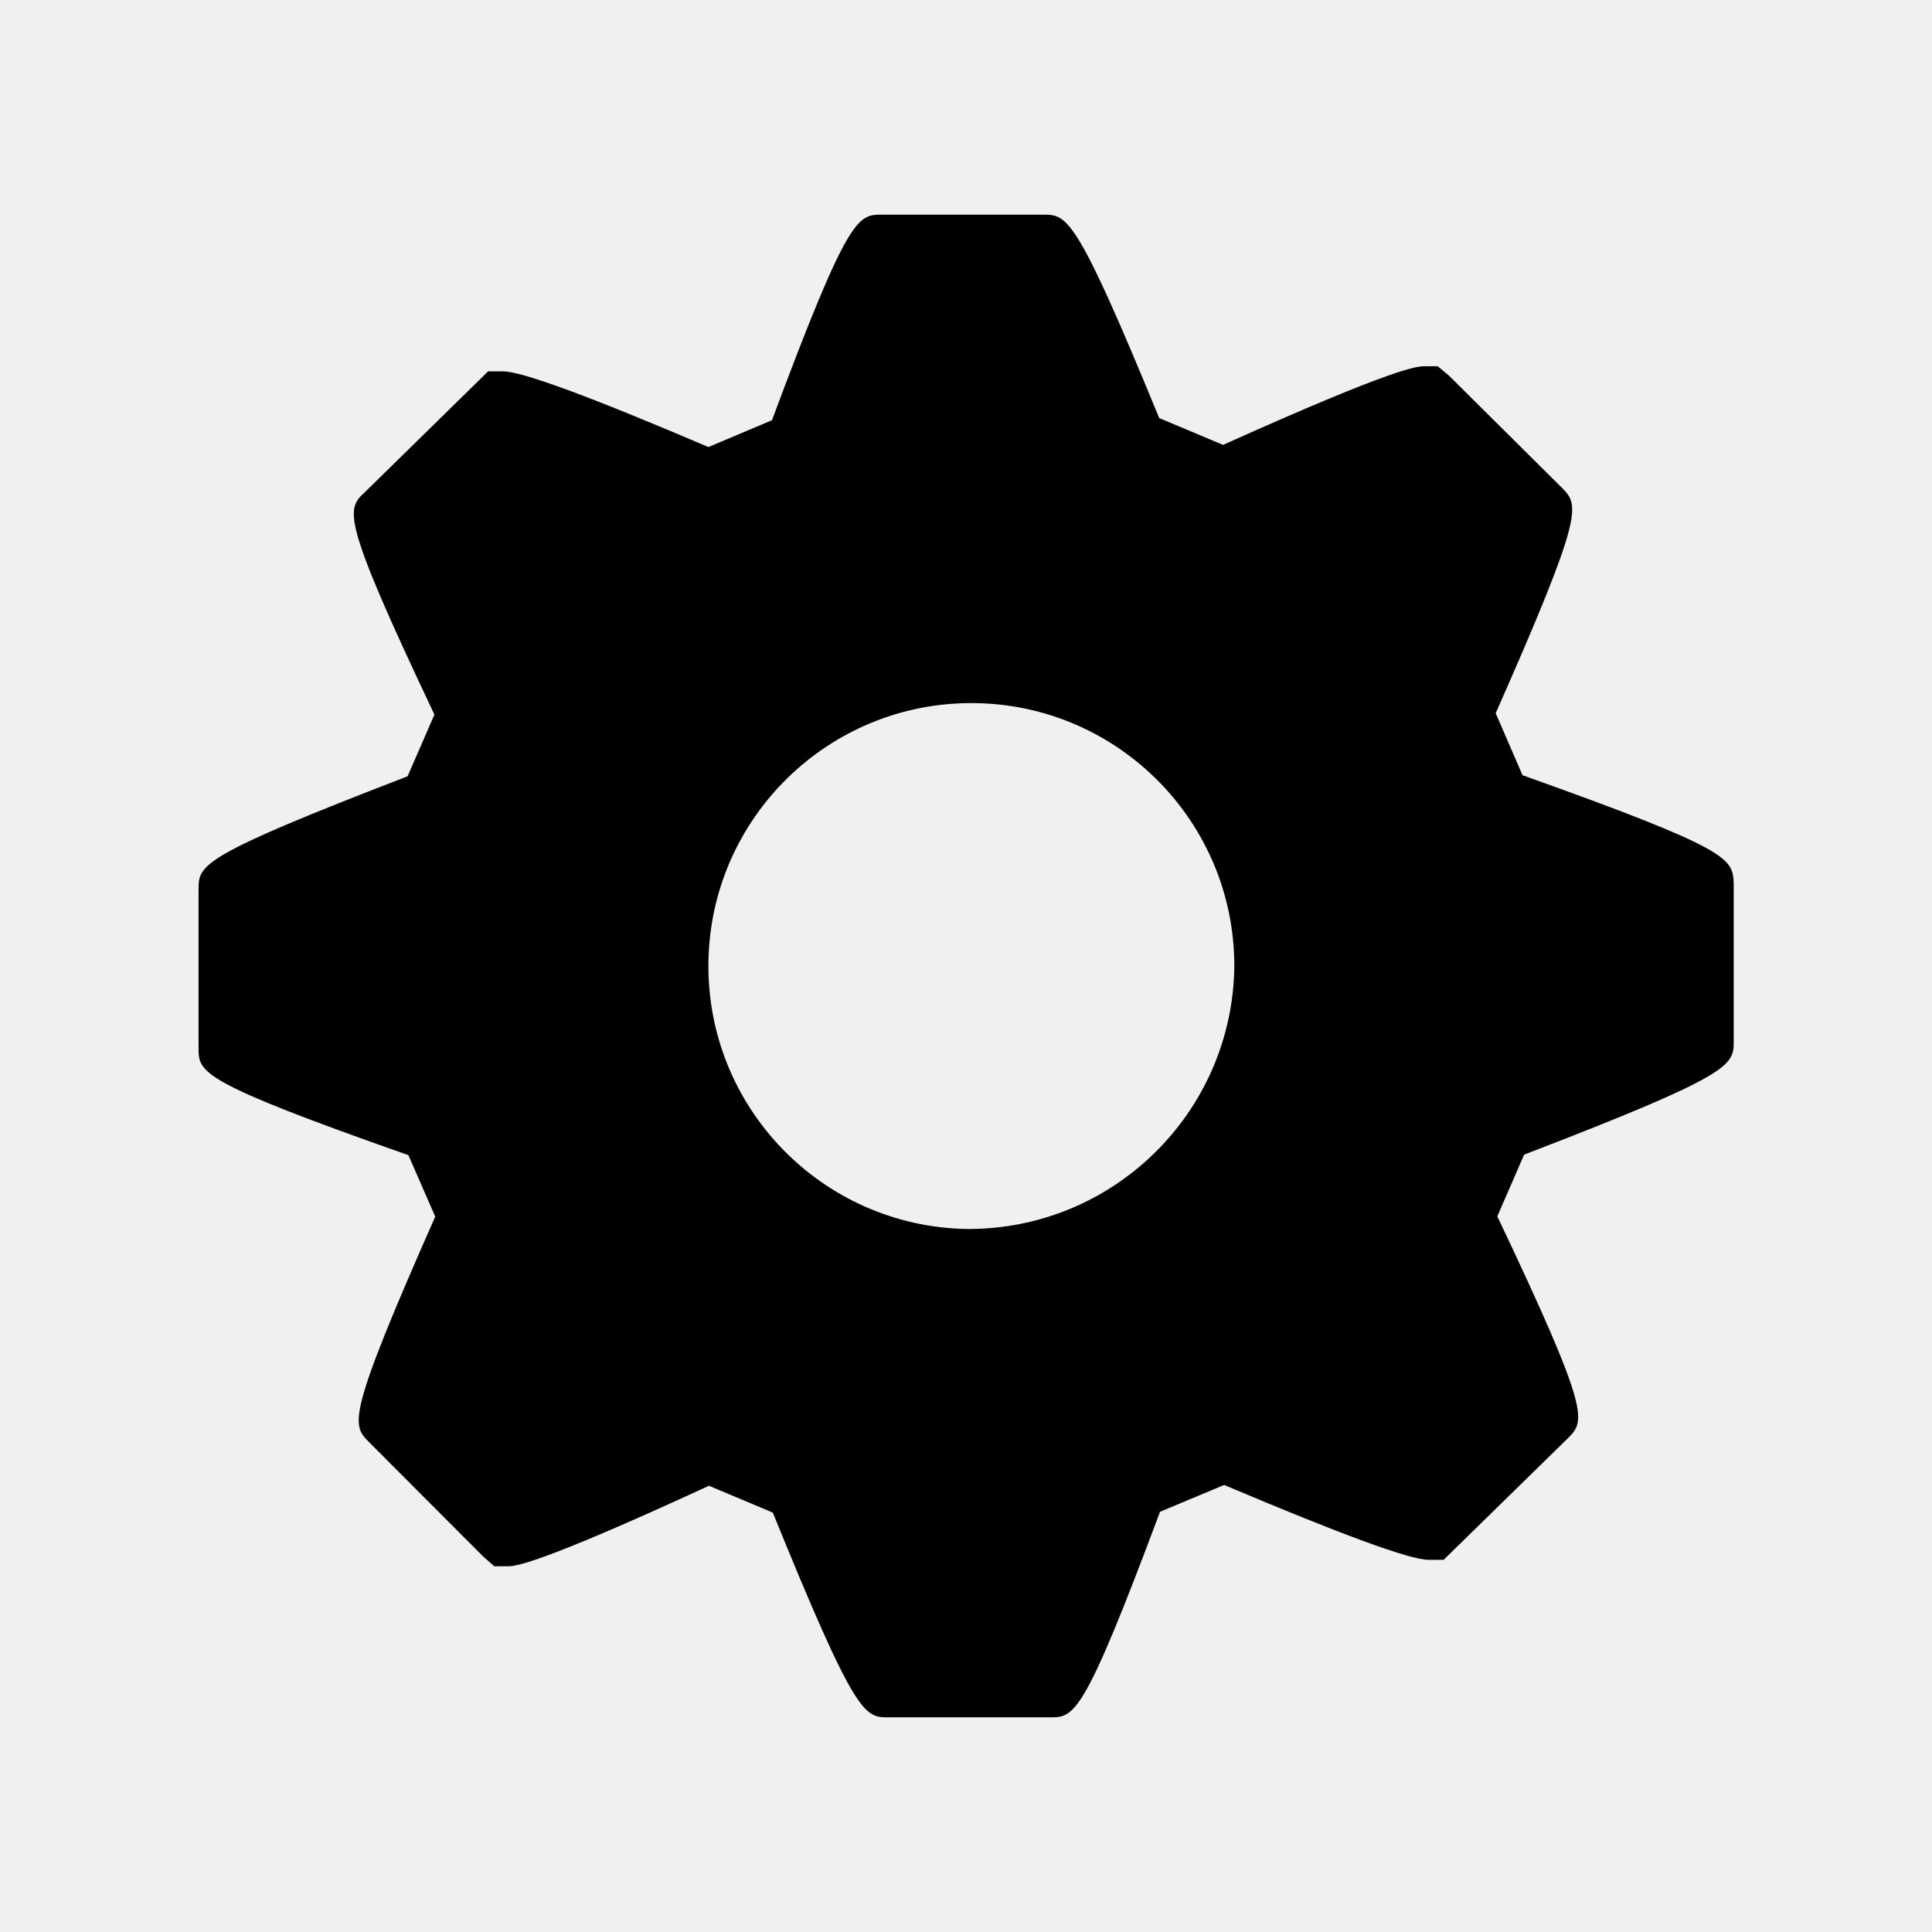
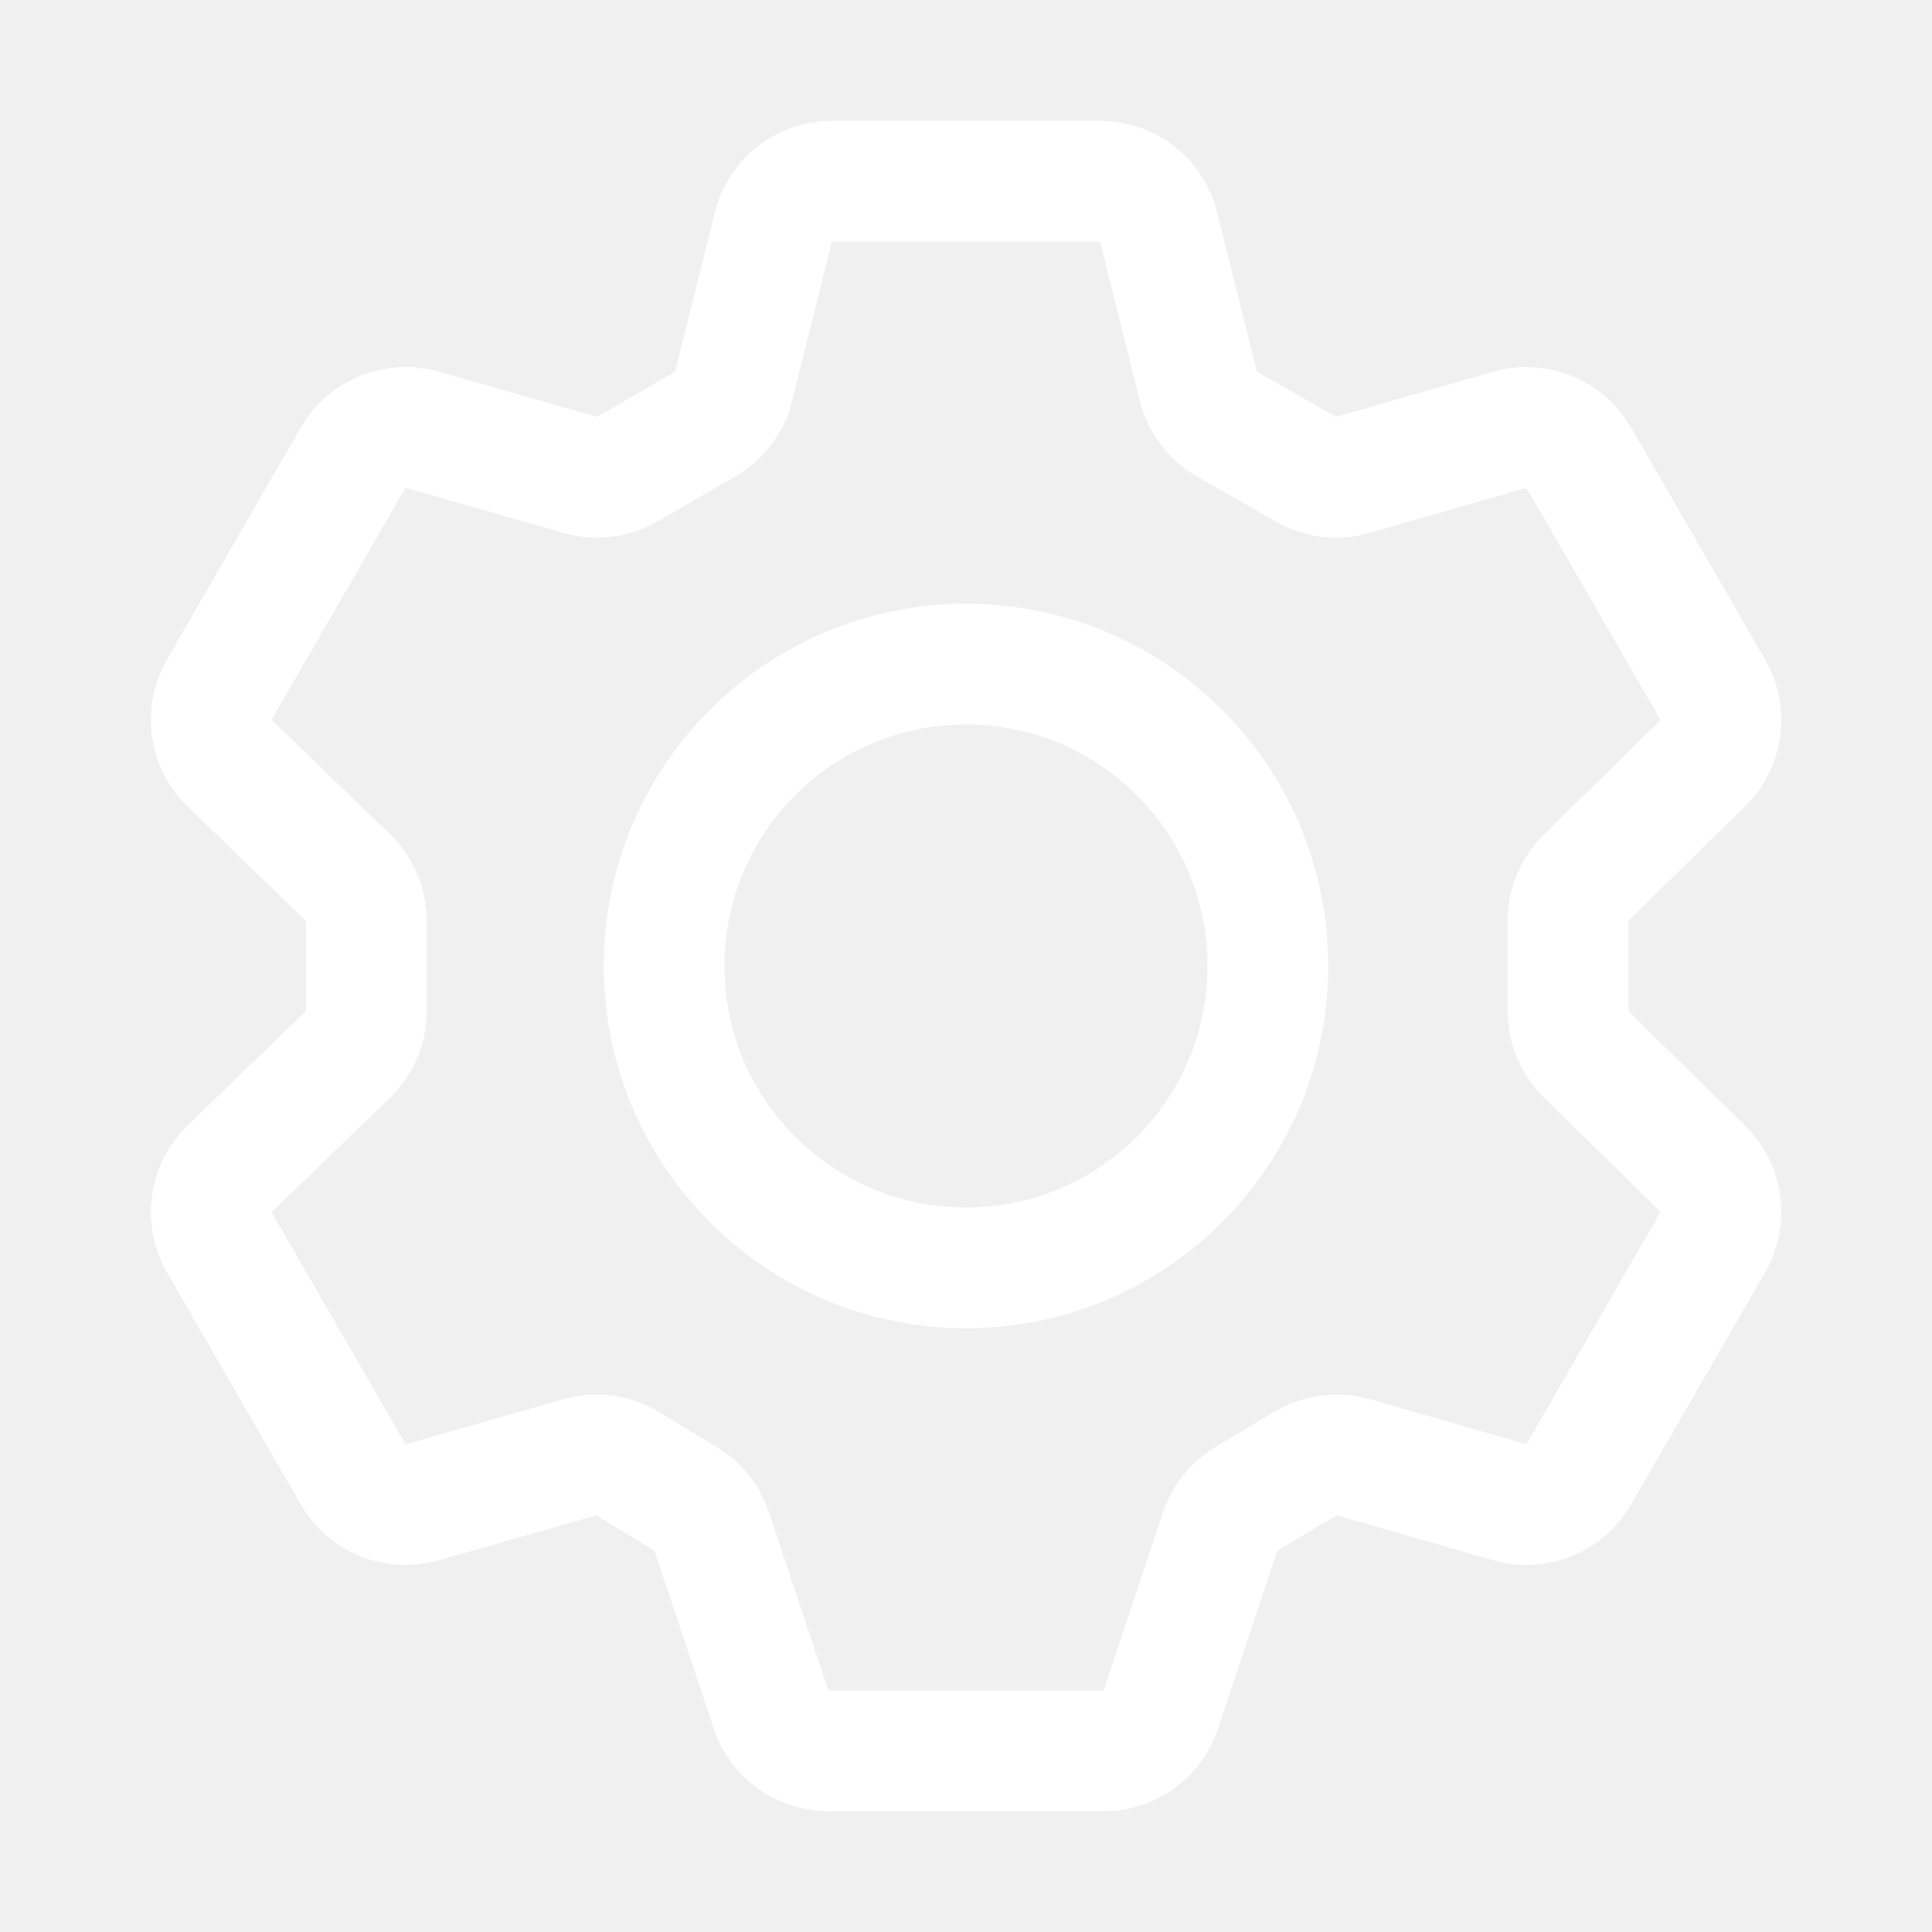
- <svg xmlns="http://www.w3.org/2000/svg" fill="#000000" width="800px" height="800px" viewBox="0 -8 72 72" id="Layer_1" data-name="Layer 1">
-   <path d="M56.74,20.89l-1-2.31c3.33-7.53,3.11-7.75,2.46-8.41L54,6l-.42-.35h-.49c-.26,0-1,0-7.51,2.93l-2.38-1C40.09,0,39.77,0,38.87,0h-6c-.9,0-1.25,0-4.1,7.66l-2.37,1C22,6.78,19.45,5.84,18.75,5.84l-.56,0-4.58,4.49c-.7.65-.94.88,2.58,8.3l-1,2.3c-7.79,3-7.79,3.3-7.79,4.23v5.89c0,.92,0,1.25,7.82,4l1,2.29c-3.33,7.53-3.11,7.76-2.46,8.41L18,50l.42.37h.5c.25,0,1,0,7.5-3l2.38,1C31.9,56,32.21,56,33.12,56h6c.92,0,1.25,0,4.11-7.66l2.39-1c4.37,1.85,6.93,2.79,7.61,2.79l.57,0,4.62-4.52c.66-.66.89-.89-2.62-8.28l1-2.3c7.81-3,7.81-3.33,7.81-4.23V24.93C64.57,24,64.57,23.68,56.74,20.89ZM36,37.8A9.8,9.8,0,1,1,46,28,9.91,9.91,0,0,1,36,37.8Z" />
+ <svg xmlns="http://www.w3.org/2000/svg" width="32px" height="32px" viewBox="0 0 32 32" fill="none">
+   <g stroke-width="0" />
+   <g stroke-linecap="round" stroke-linejoin="round" />
+   <g>
+     <path stroke="#fff" stroke-linejoin="round" stroke-width="2" d="M19.19 3.757A1 1 0 0018.22 3h-4.44a1 1 0 00-.97.757l-.66 2.644a1 1 0 01-.47.623l-1.291.747a1 1 0 01-.776.095l-2.62-.75a1 1 0 00-1.142.462l-2.219 3.844a1 1 0 00.171 1.219l1.96 1.895a1 1 0 01.305.719v1.49a1 1 0 01-.305.72l-1.96 1.894a1 1 0 00-.17 1.22l2.218 3.843a1 1 0 001.141.461l2.61-.746a1 1 0 01.793.106l.963.584a1 1 0 01.43.54l.984 2.95a1 1 0 00.949.683h4.558a1 1 0 00.949-.684l.982-2.947a1 1 0 01.435-.542l.982-.587a1 1 0 01.79-.103l2.59.745a1 1 0 001.142-.461l2.222-3.848a1 1 0 00-.166-1.214l-1.933-1.896a1 1 0 01-.3-.713v-1.5a1 1 0 01.3-.713l1.933-1.896a1 1 0 00.166-1.214l-2.222-3.848a1 1 0 00-1.142-.46l-2.6.747a1 1 0 01-.774-.093l-1.31-.75a1 1 0 01-.474-.625l-.66-2.64z" />
+     <circle cx="16" cy="16" r="5" stroke="#fff" stroke-linejoin="round" stroke-width="2" />
+   </g>
</svg>
